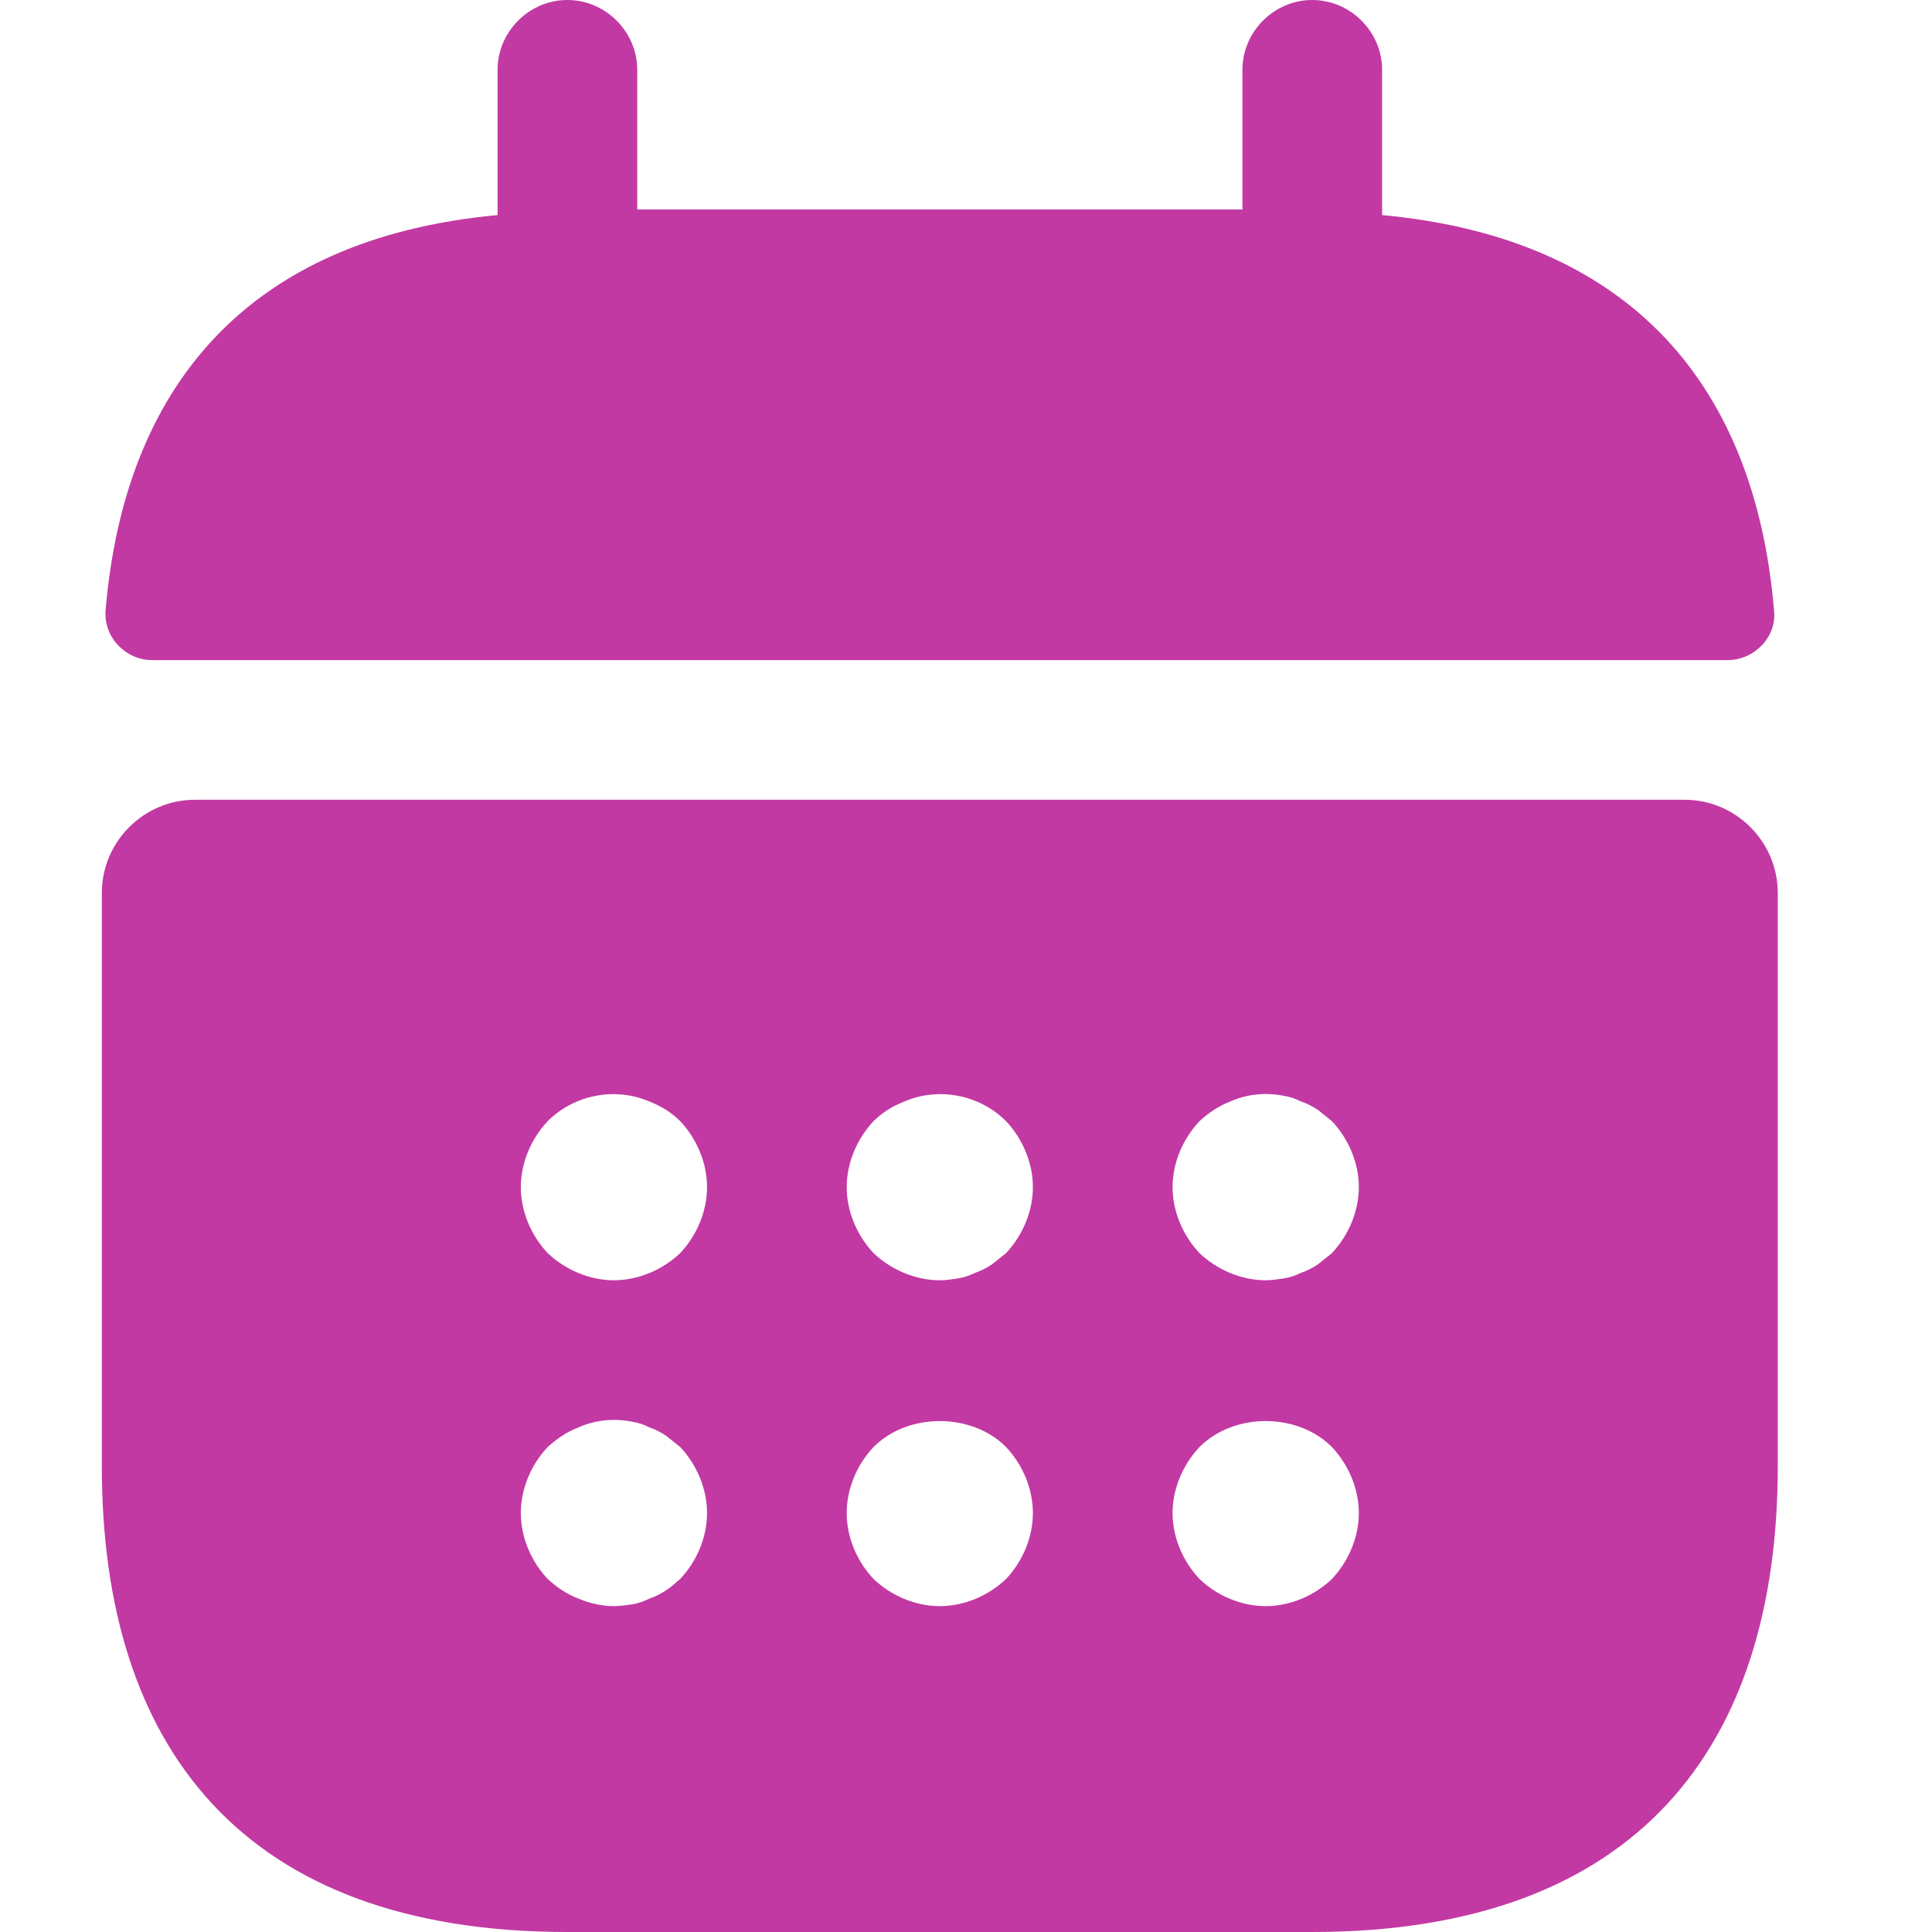
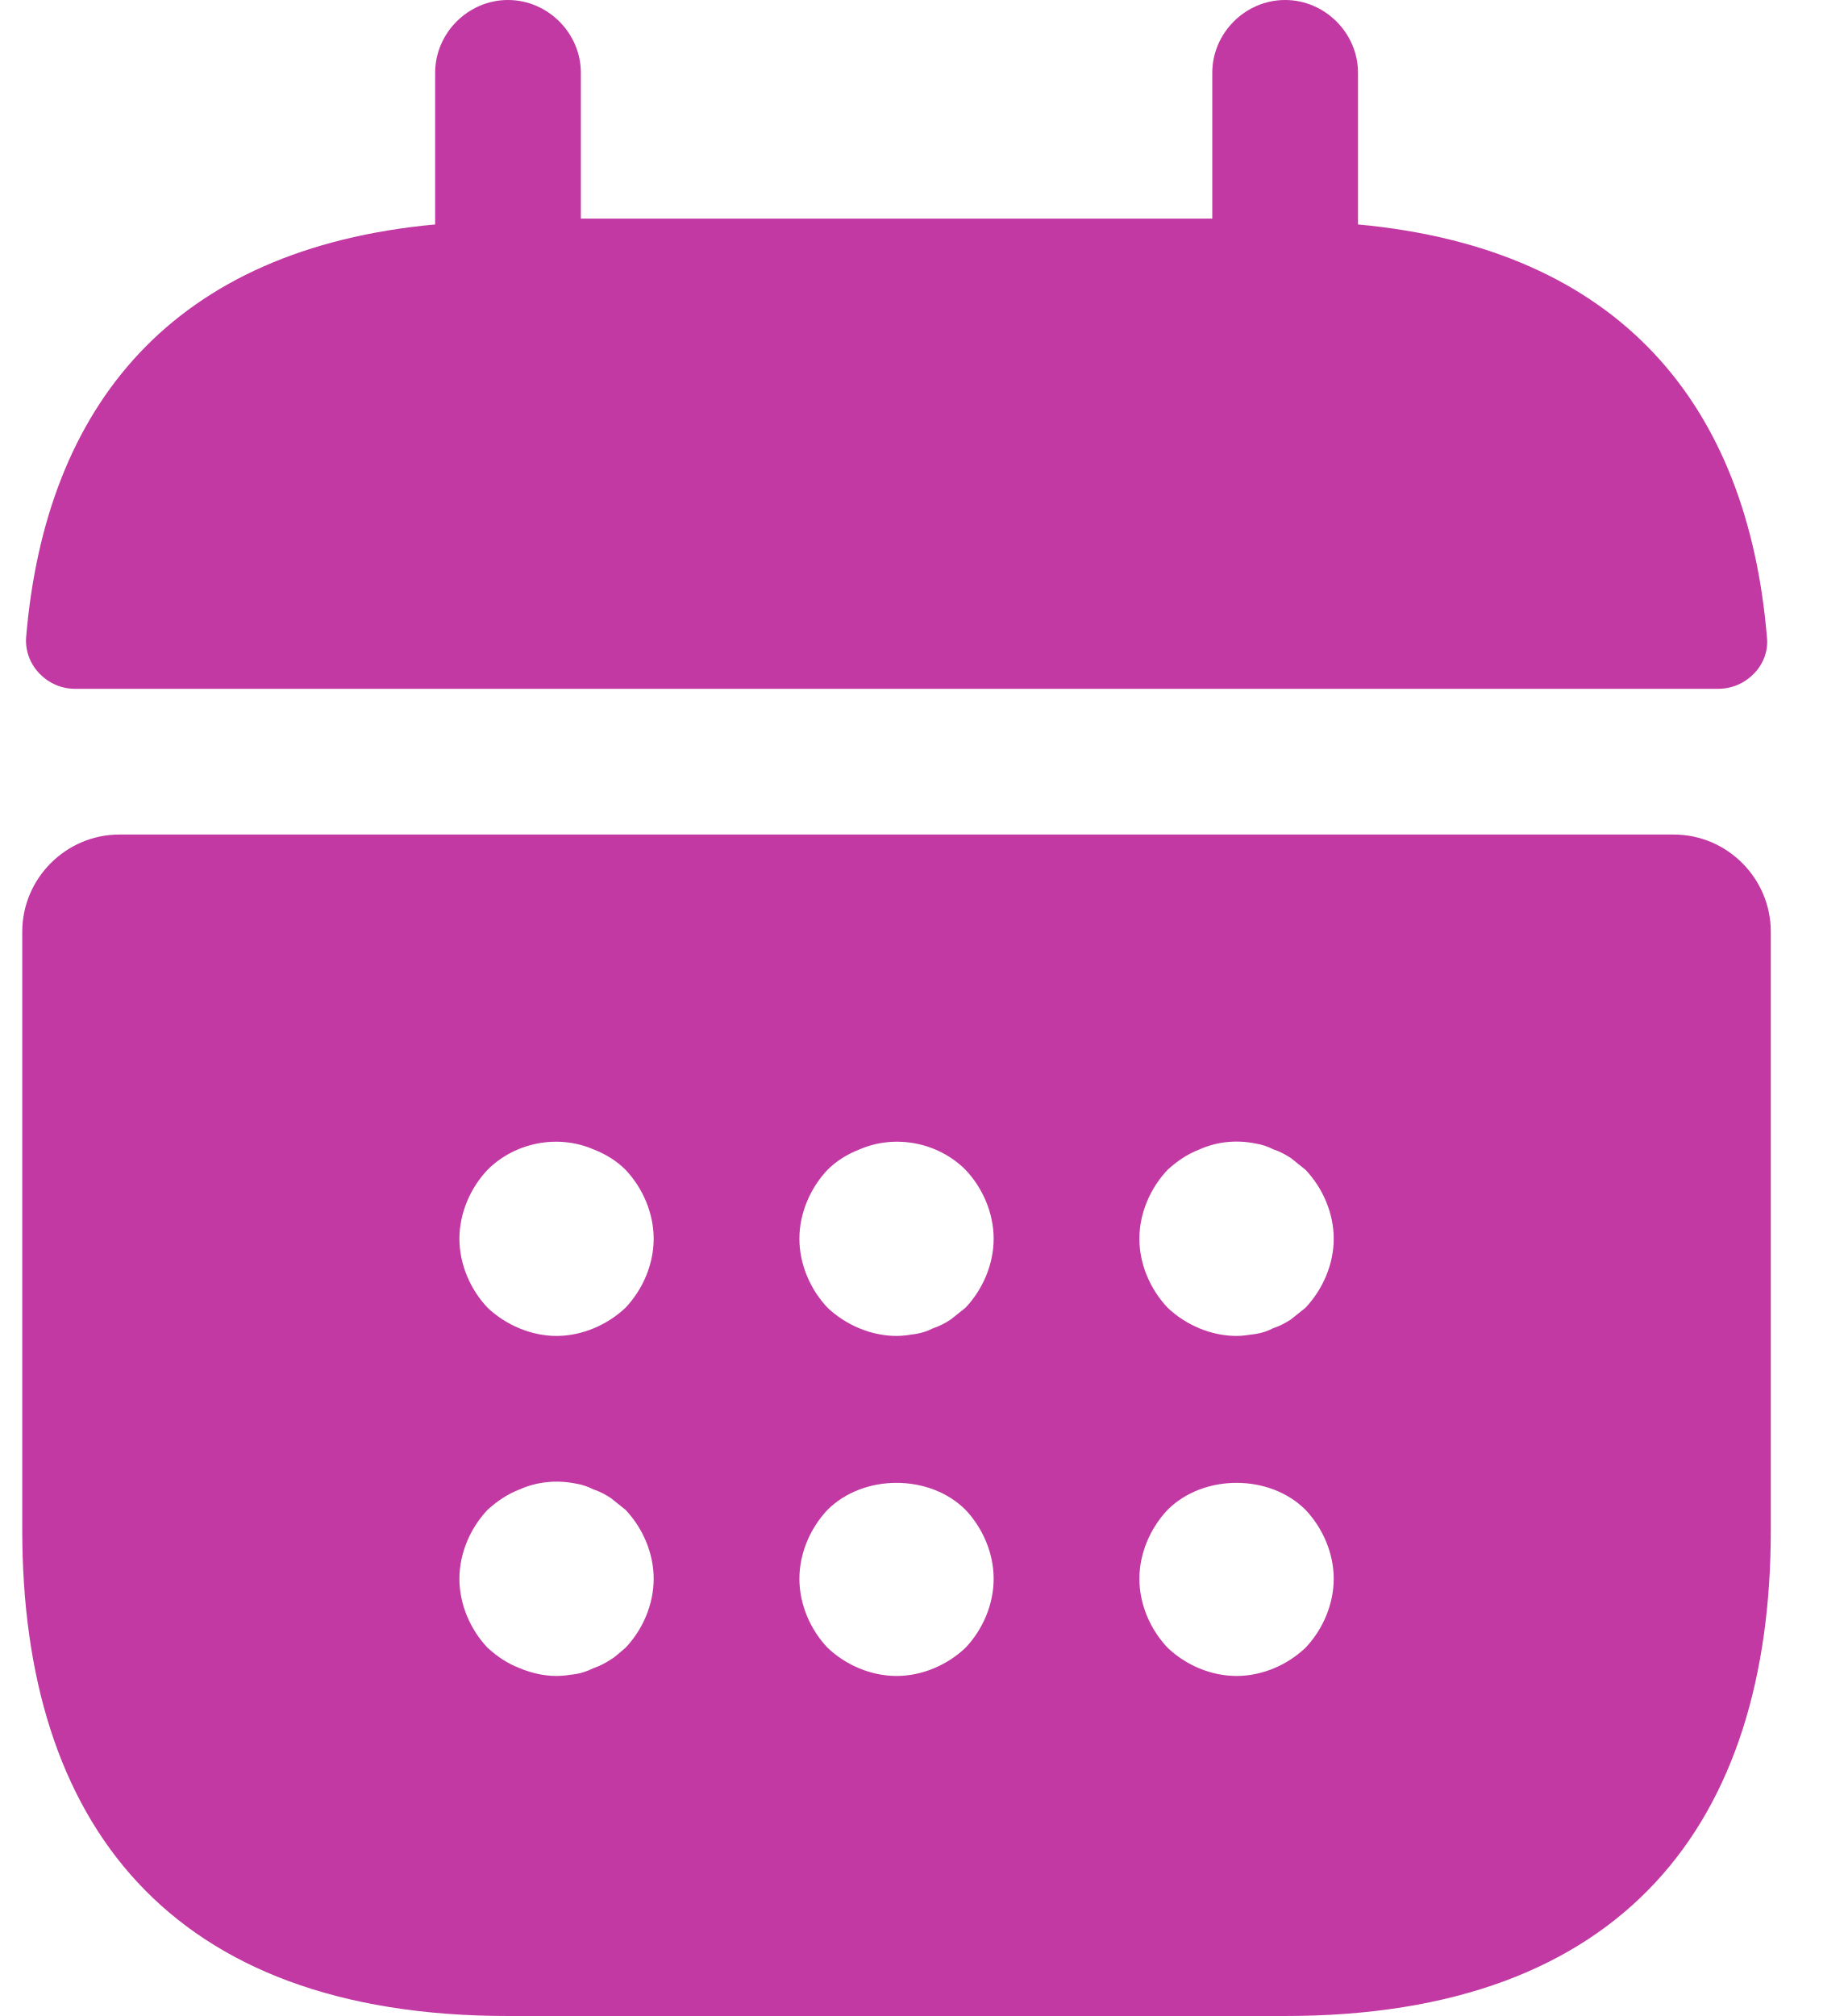
- <svg xmlns="http://www.w3.org/2000/svg" width="22" height="22" viewBox="0 0 22 24">
-   <path d="M16.169 2.672V0.867C16.169 0.393 15.775 0 15.301 0C14.827 0 14.434 0.393 14.434 0.867V2.602H6.916V0.867C6.916 0.393 6.522 0 6.048 0C5.574 0 5.181 0.393 5.181 0.867V2.672C2.058 2.961 0.543 4.823 0.311 7.587C0.288 7.923 0.566 8.2 0.89 8.2H20.46C20.795 8.2 21.073 7.911 21.038 7.587C20.807 4.823 19.291 2.961 16.169 2.672Z" fill="#C239A3" />
+ <svg xmlns="http://www.w3.org/2000/svg" width="22" height="24" viewBox="0 0 22 24" fill="none">
+   <path d="M16.169 2.672V0.867C16.169 0.393 15.775 0 15.301 0C14.827 0 14.434 0.393 14.434 0.867V2.602H6.916V0.867C6.916 0.393 6.522 0 6.048 0C5.574 0 5.181 0.393 5.181 0.867V2.672C2.058 2.961 0.543 4.823 0.311 7.587C0.288 7.923 0.566 8.2 0.89 8.2H20.46C20.795 8.2 21.073 7.911 21.038 7.587C20.807 4.823 19.292 2.961 16.169 2.672Z" fill="#C239A3" />
  <path d="M19.928 9.935H1.422C0.786 9.935 0.265 10.456 0.265 11.092V18.217C0.265 21.687 2 24 6.048 24H15.301C19.349 24 21.084 21.687 21.084 18.217V11.092C21.084 10.456 20.564 9.935 19.928 9.935ZM7.448 19.616C7.39 19.663 7.332 19.721 7.274 19.755C7.205 19.801 7.135 19.836 7.066 19.859C6.997 19.894 6.927 19.917 6.858 19.929C6.777 19.94 6.707 19.952 6.626 19.952C6.476 19.952 6.326 19.917 6.187 19.859C6.037 19.801 5.921 19.721 5.805 19.616C5.597 19.397 5.47 19.096 5.47 18.795C5.47 18.494 5.597 18.194 5.805 17.974C5.921 17.87 6.037 17.789 6.187 17.731C6.395 17.639 6.626 17.615 6.858 17.662C6.927 17.673 6.997 17.696 7.066 17.731C7.135 17.754 7.205 17.789 7.274 17.835C7.332 17.881 7.39 17.928 7.448 17.974C7.656 18.194 7.783 18.494 7.783 18.795C7.783 19.096 7.656 19.397 7.448 19.616ZM7.448 15.568C7.228 15.776 6.927 15.904 6.626 15.904C6.326 15.904 6.025 15.776 5.805 15.568C5.597 15.348 5.47 15.048 5.47 14.747C5.47 14.446 5.597 14.146 5.805 13.926C6.129 13.602 6.638 13.498 7.066 13.683C7.216 13.741 7.344 13.822 7.448 13.926C7.656 14.146 7.783 14.446 7.783 14.747C7.783 15.048 7.656 15.348 7.448 15.568ZM11.496 19.616C11.276 19.825 10.975 19.952 10.675 19.952C10.374 19.952 10.073 19.825 9.853 19.616C9.645 19.397 9.518 19.096 9.518 18.795C9.518 18.494 9.645 18.194 9.853 17.974C10.281 17.546 11.068 17.546 11.496 17.974C11.704 18.194 11.831 18.494 11.831 18.795C11.831 19.096 11.704 19.397 11.496 19.616ZM11.496 15.568C11.438 15.614 11.38 15.661 11.322 15.707C11.253 15.753 11.184 15.788 11.114 15.811C11.045 15.846 10.975 15.869 10.906 15.88C10.825 15.892 10.756 15.904 10.675 15.904C10.374 15.904 10.073 15.776 9.853 15.568C9.645 15.348 9.518 15.048 9.518 14.747C9.518 14.446 9.645 14.146 9.853 13.926C9.958 13.822 10.085 13.741 10.235 13.683C10.663 13.498 11.172 13.602 11.496 13.926C11.704 14.146 11.831 14.446 11.831 14.747C11.831 15.048 11.704 15.348 11.496 15.568ZM15.544 19.616C15.324 19.825 15.024 19.952 14.723 19.952C14.422 19.952 14.121 19.825 13.902 19.616C13.694 19.397 13.566 19.096 13.566 18.795C13.566 18.494 13.694 18.194 13.902 17.974C14.33 17.546 15.116 17.546 15.544 17.974C15.752 18.194 15.88 18.494 15.88 18.795C15.88 19.096 15.752 19.397 15.544 19.616ZM15.544 15.568C15.486 15.614 15.428 15.661 15.371 15.707C15.301 15.753 15.232 15.788 15.162 15.811C15.093 15.846 15.024 15.869 14.954 15.88C14.873 15.892 14.792 15.904 14.723 15.904C14.422 15.904 14.121 15.776 13.902 15.568C13.694 15.348 13.566 15.048 13.566 14.747C13.566 14.446 13.694 14.146 13.902 13.926C14.017 13.822 14.133 13.741 14.283 13.683C14.492 13.59 14.723 13.567 14.954 13.614C15.024 13.625 15.093 13.648 15.162 13.683C15.232 13.706 15.301 13.741 15.371 13.787C15.428 13.833 15.486 13.88 15.544 13.926C15.752 14.146 15.88 14.446 15.88 14.747C15.88 15.048 15.752 15.348 15.544 15.568Z" fill="#C239A3" />
</svg>
